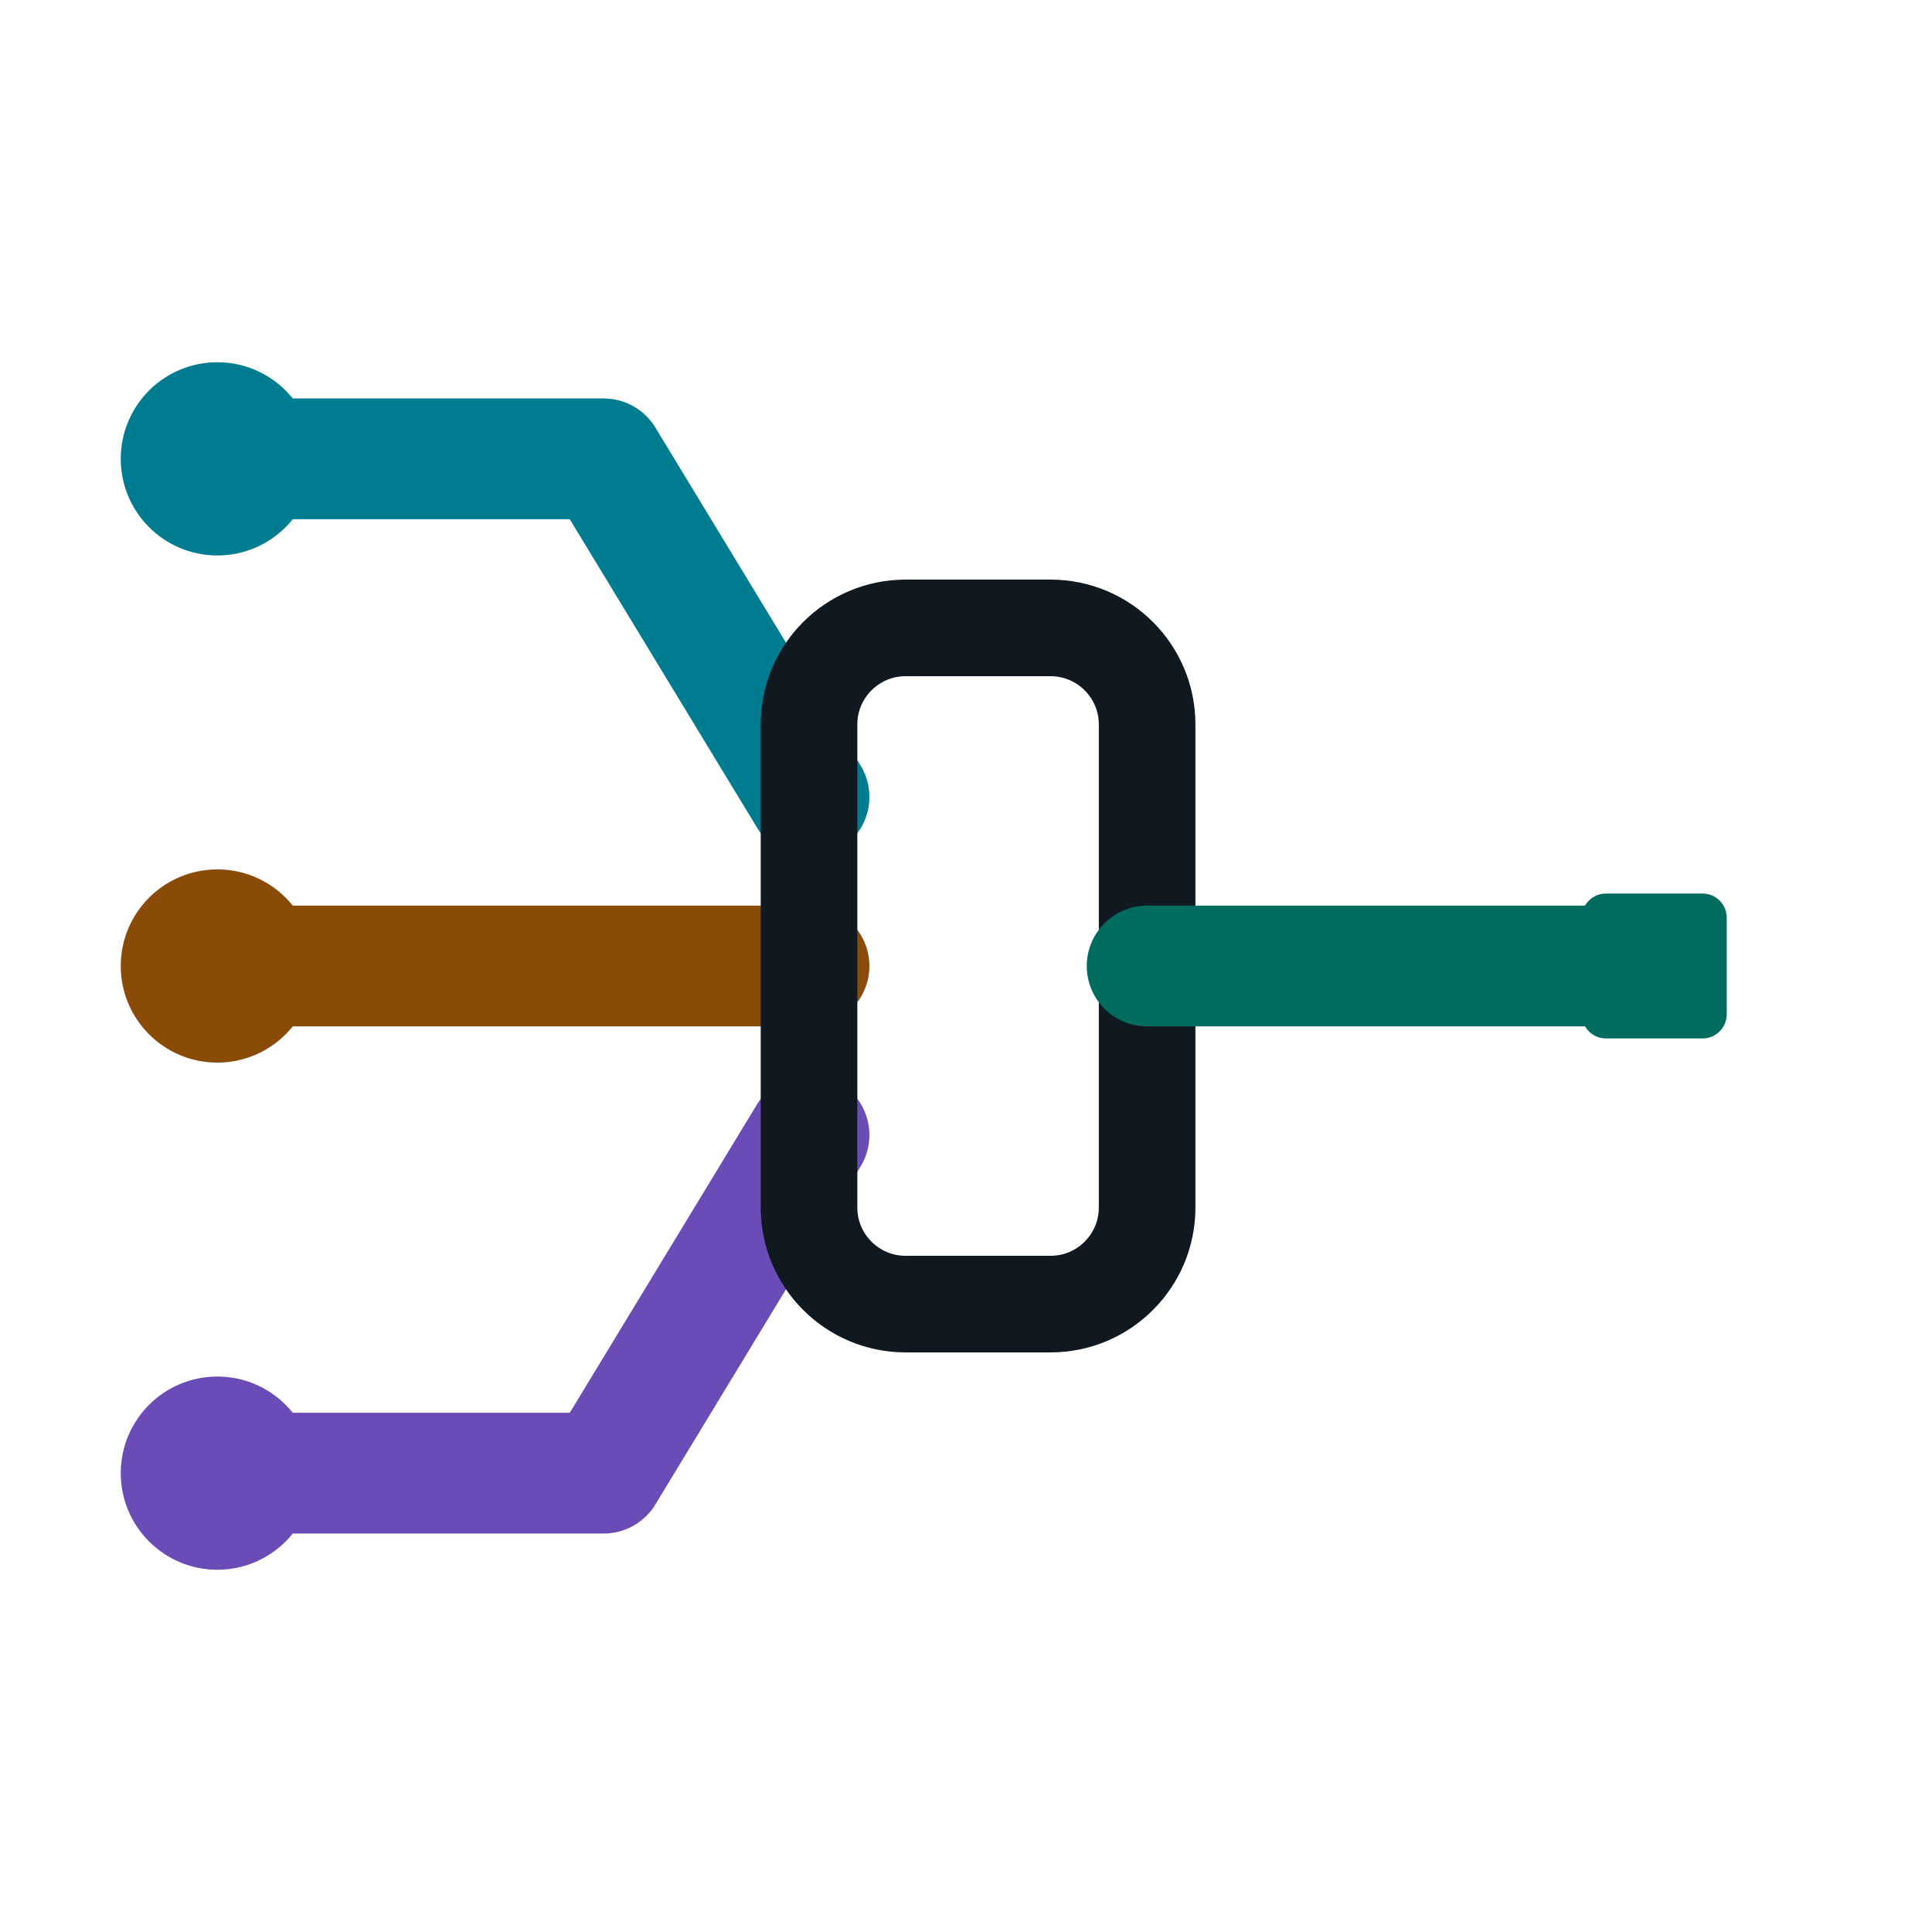
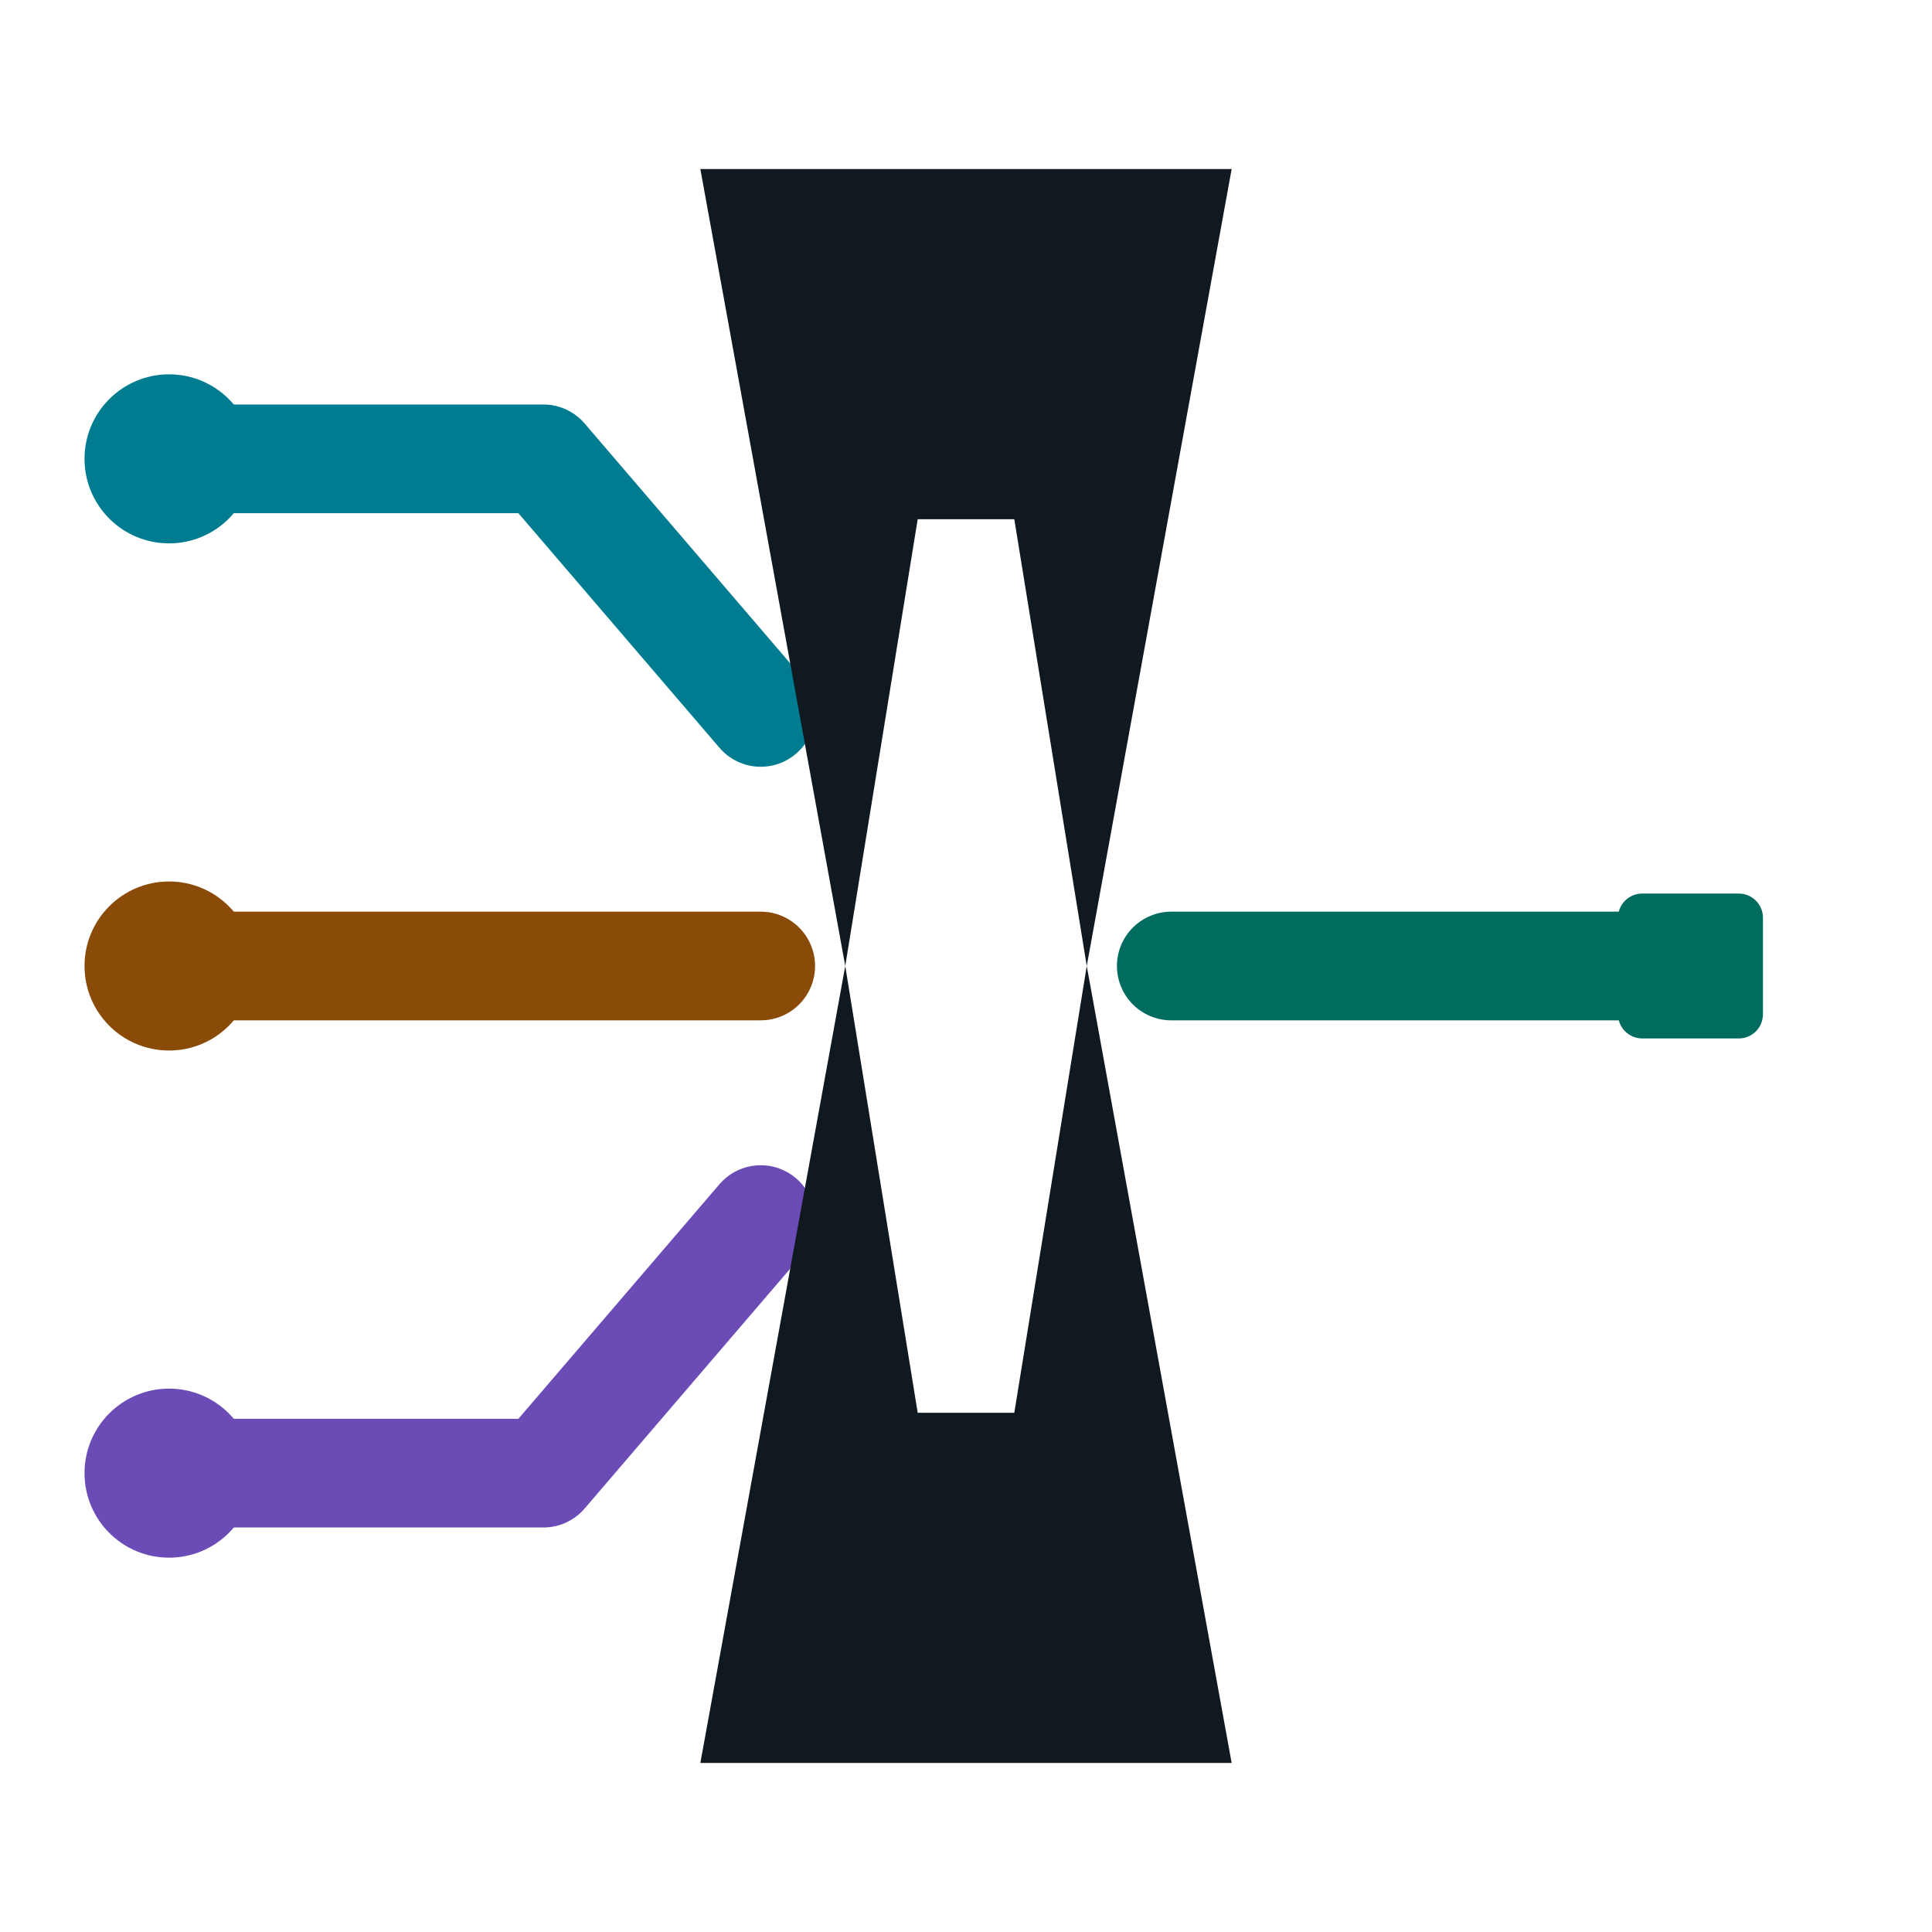
<svg xmlns="http://www.w3.org/2000/svg" viewBox="0 0 160 160" role="img" aria-labelledby="title description">
-   <g fill="none" stroke-linecap="round" stroke-linejoin="round">
-     <path d="M18 38H50L67 66" stroke="#007C91" stroke-width="10" />
-     <path d="M18 80H67" stroke="#8A4B08" stroke-width="10" />
-     <path d="M18 122H50L67 94" stroke="#6B4BB6" stroke-width="10" />
-     <rect x="67" y="52" width="28" height="56" rx="8" stroke="#101820" stroke-width="8" />
-     <path d="M95 80H137" stroke="#006B5F" stroke-width="10" />
+   <g fill="none" stroke-linecap="round" stroke-linejoin="round" stroke-width="9">
+     <path d="M14 38H45L63 59" stroke="#007C91" />
+     <path d="M14 80H63" stroke="#8A4B08" />
+     <path d="M14 122H45L63 101" stroke="#6B4BB6" />
+     <path d="M97 80H140" stroke="#006B5F" />
  </g>
-   <circle cx="18" cy="38" r="8" fill="#007C91" />
-   <circle cx="18" cy="80" r="8" fill="#8A4B08" />
-   <circle cx="18" cy="122" r="8" fill="#6B4BB6" />
-   <rect x="131" y="74" width="12" height="12" rx="2" fill="#006B5F" />
+   <path d="M58 14H102L90 80L102 146H58L70 80ZM76 43L70 80L76 117H84L90 80L84 43Z" fill="#101820" fill-rule="evenodd" />
+   <circle cx="14" cy="38" r="7" fill="#007C91" />
+   <circle cx="14" cy="80" r="7" fill="#8A4B08" />
+   <circle cx="14" cy="122" r="7" fill="#6B4BB6" />
+   <rect x="134" y="74" width="12" height="12" rx="2" fill="#006B5F" />
</svg>
